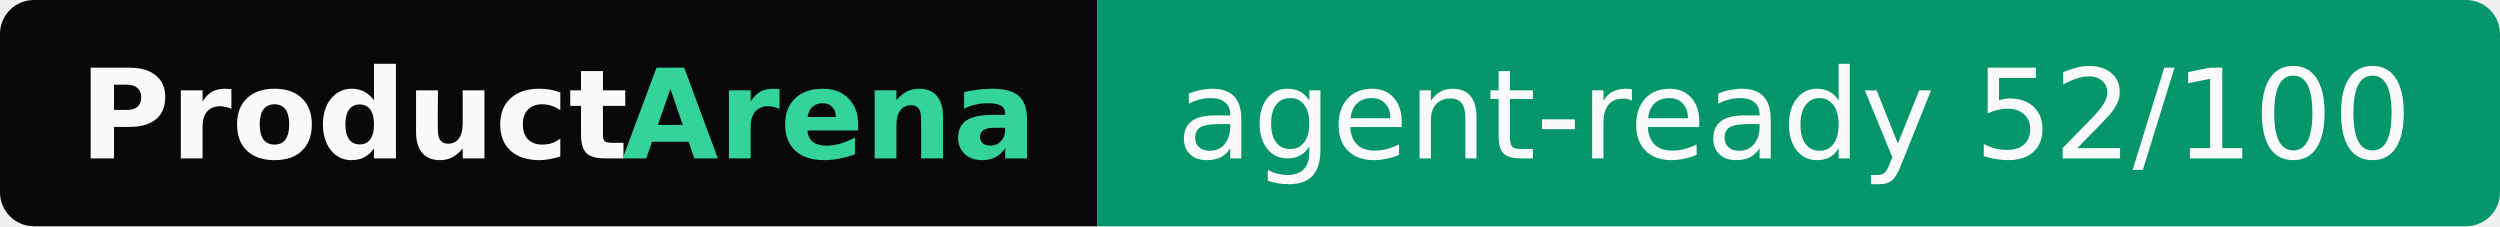
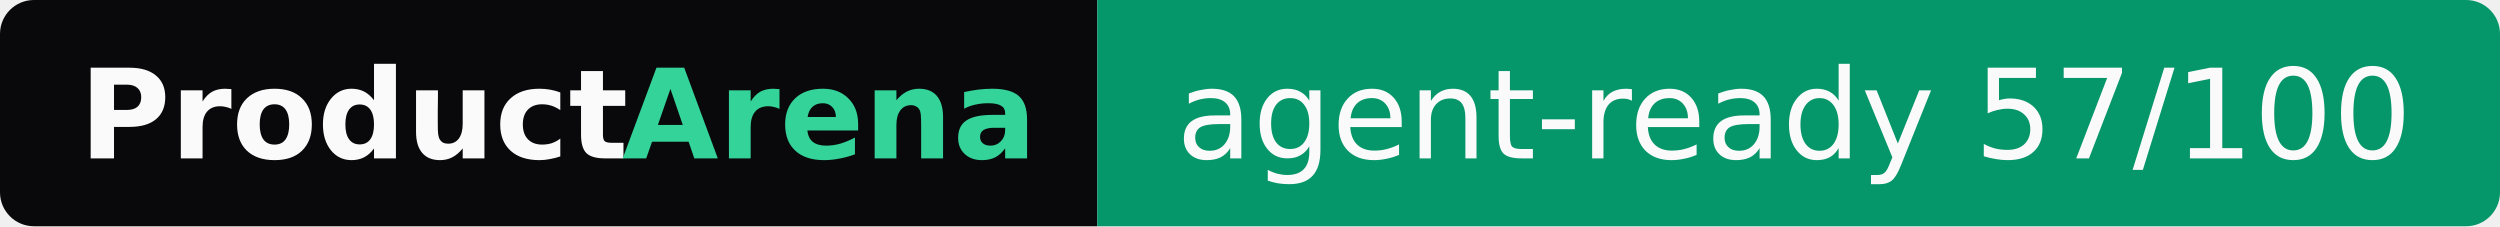
- <svg xmlns="http://www.w3.org/2000/svg" width="221" height="20" role="img" aria-label="ProductArena: agent-ready 52/100">
+ <svg xmlns="http://www.w3.org/2000/svg" width="221" height="20" role="img" aria-label="ProductArena: agent-ready 57/100">
  <clipPath id="r">
    <rect width="221" height="20" rx="3" fill="#fff" />
  </clipPath>
  <g clip-path="url(#r)">
    <rect width="97" height="20" fill="#09090b" />
    <rect x="97" width="124" height="20" fill="#059669" />
  </g>
  <g font-family="Verdana,Geneva,DejaVu Sans,sans-serif" font-size="11">
    <text x="7" y="14" textLength="48" font-weight="bold" fill="#fafafa">Product</text>
    <text x="55" y="14" textLength="35" font-weight="bold" fill="#34d399">Arena</text>
-     <text x="104" y="14" textLength="110" fill="#fafafa">agent-ready 52/100</text>
+     <text x="104" y="14" textLength="110" fill="#fafafa">agent-ready 57/100</text>
  </g>
</svg>
